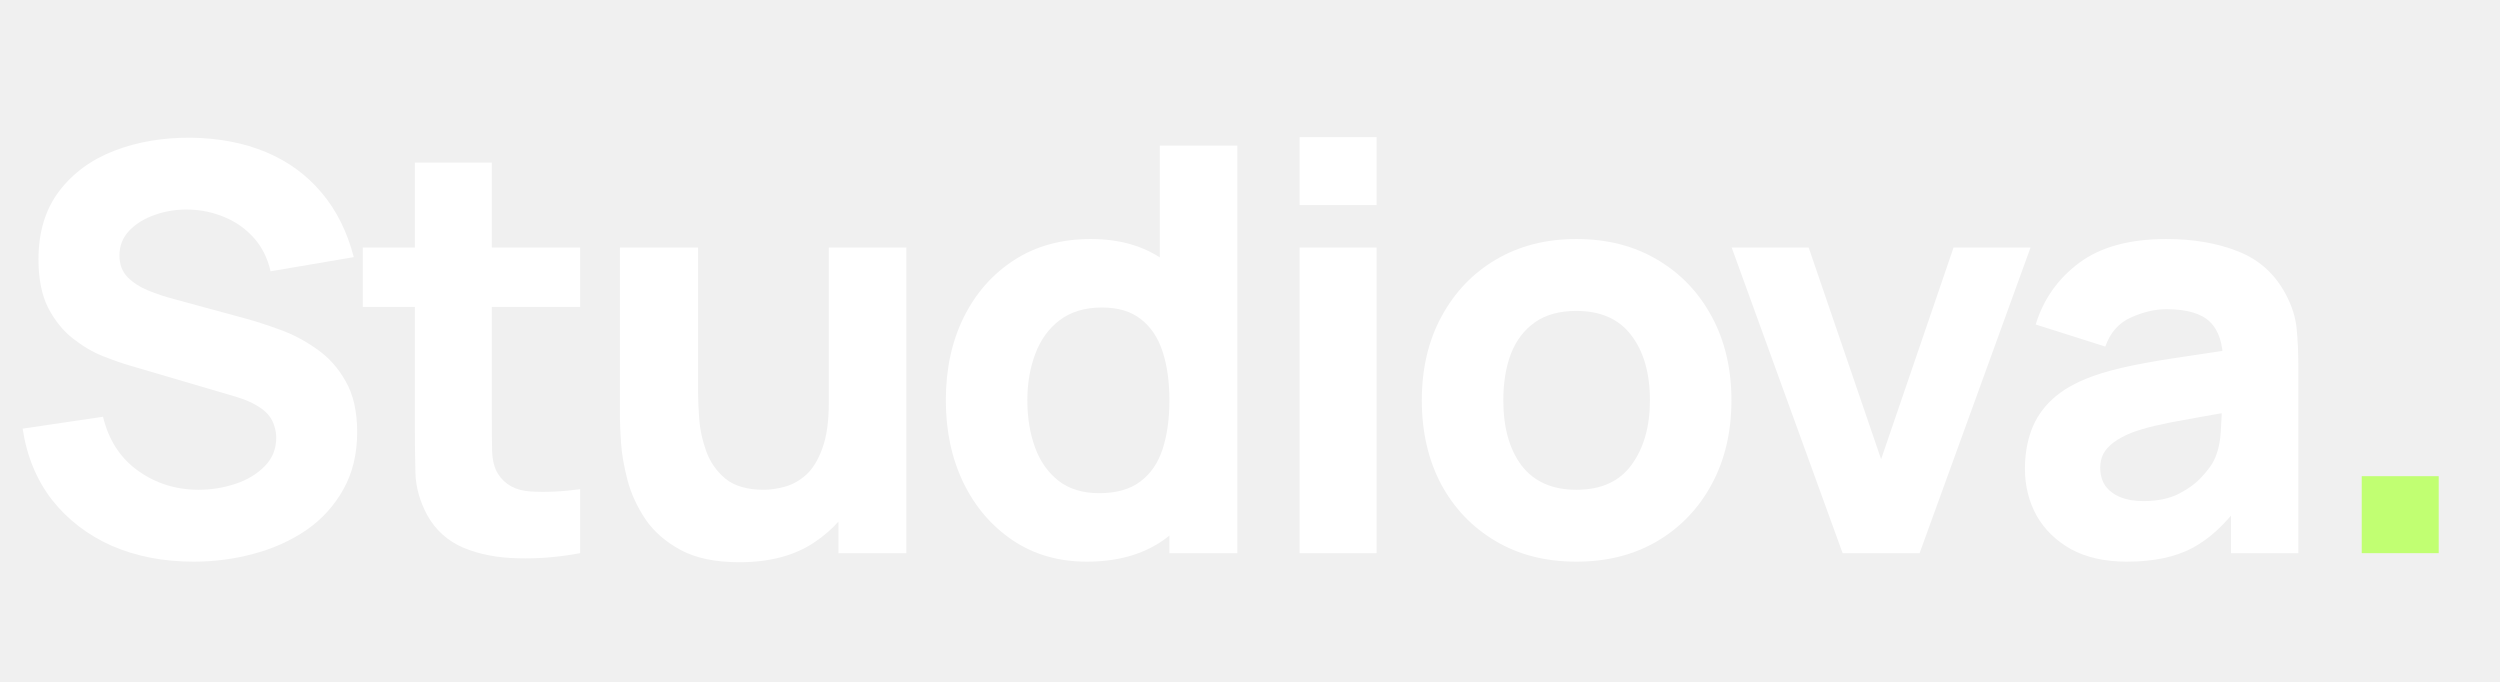
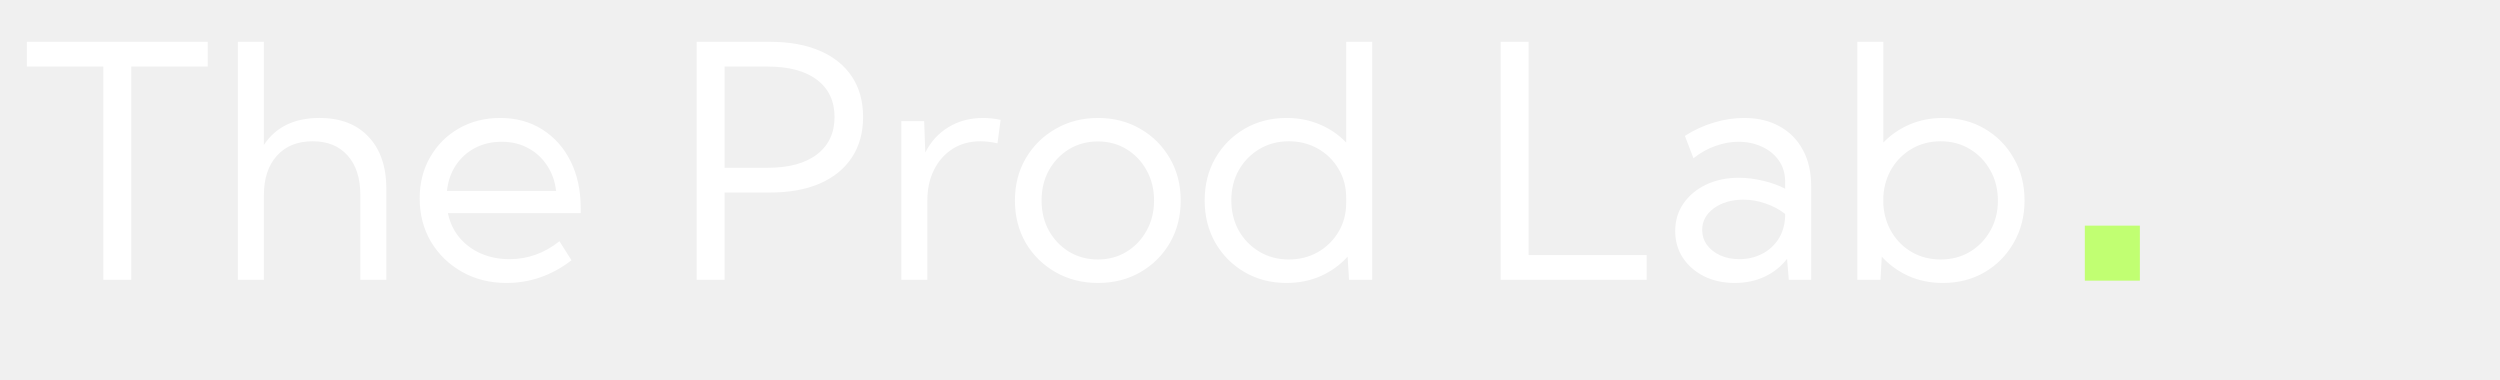
- <svg xmlns="http://www.w3.org/2000/svg" width="198" height="54" viewBox="0 0 198 54" fill="none">
-   <path d="M15.332 44.484C12.941 44.484 10.782 44.065 8.854 43.228C6.941 42.377 5.365 41.166 4.124 39.597C2.899 38.013 2.122 36.13 1.793 33.949L8.159 33.007C8.607 34.86 9.534 36.287 10.939 37.288C12.343 38.29 13.942 38.79 15.735 38.79C16.737 38.79 17.708 38.633 18.649 38.32C19.591 38.006 20.36 37.542 20.958 36.93C21.571 36.317 21.877 35.562 21.877 34.666C21.877 34.337 21.825 34.023 21.72 33.724C21.631 33.411 21.474 33.119 21.25 32.85C21.025 32.581 20.704 32.327 20.286 32.088C19.882 31.849 19.367 31.632 18.739 31.438L10.356 28.973C9.728 28.793 8.996 28.539 8.159 28.21C7.337 27.882 6.538 27.411 5.761 26.798C4.984 26.186 4.334 25.379 3.811 24.377C3.303 23.361 3.048 22.084 3.048 20.544C3.048 18.378 3.594 16.577 4.685 15.142C5.776 13.708 7.233 12.639 9.056 11.937C10.879 11.235 12.896 10.891 15.108 10.906C17.334 10.936 19.322 11.317 21.07 12.049C22.819 12.781 24.283 13.85 25.464 15.254C26.644 16.644 27.496 18.348 28.019 20.365L21.429 21.486C21.19 20.44 20.749 19.558 20.106 18.841C19.464 18.124 18.694 17.578 17.798 17.205C16.916 16.831 15.989 16.629 15.018 16.599C14.062 16.57 13.158 16.704 12.306 17.003C11.469 17.287 10.782 17.705 10.244 18.258C9.721 18.811 9.459 19.468 9.459 20.231C9.459 20.933 9.676 21.508 10.109 21.957C10.543 22.39 11.088 22.741 11.745 23.01C12.403 23.279 13.075 23.503 13.763 23.683L19.367 25.207C20.203 25.431 21.13 25.73 22.146 26.103C23.162 26.462 24.134 26.97 25.06 27.628C26.002 28.27 26.771 29.122 27.369 30.183C27.982 31.244 28.288 32.589 28.288 34.218C28.288 35.951 27.922 37.468 27.189 38.768C26.472 40.053 25.501 41.121 24.276 41.973C23.05 42.81 21.66 43.438 20.106 43.856C18.567 44.275 16.976 44.484 15.332 44.484Z" fill="white" />
-   <path d="M45.946 43.811C44.273 44.125 42.629 44.26 41.015 44.215C39.416 44.185 37.982 43.908 36.711 43.385C35.456 42.847 34.5 41.988 33.842 40.808C33.245 39.702 32.931 38.581 32.901 37.445C32.871 36.295 32.856 34.995 32.856 33.545V12.878H38.953V33.187C38.953 34.128 38.96 34.98 38.975 35.742C39.005 36.489 39.162 37.087 39.446 37.535C39.984 38.387 40.843 38.85 42.024 38.925C43.204 38.999 44.512 38.94 45.946 38.745V43.811ZM28.732 24.31V19.603H45.946V24.31H28.732Z" fill="white" />
-   <path d="M58.559 44.529C56.661 44.529 55.114 44.207 53.919 43.565C52.723 42.922 51.789 42.108 51.117 41.121C50.459 40.135 49.989 39.112 49.705 38.051C49.421 36.975 49.249 35.996 49.189 35.114C49.13 34.233 49.1 33.59 49.1 33.187V19.603H55.286V31.035C55.286 31.588 55.316 32.297 55.376 33.164C55.436 34.016 55.622 34.875 55.936 35.742C56.25 36.609 56.758 37.333 57.46 37.916C58.178 38.499 59.186 38.79 60.486 38.79C61.01 38.79 61.57 38.708 62.168 38.544C62.765 38.379 63.326 38.066 63.849 37.602C64.372 37.124 64.798 36.429 65.126 35.518C65.47 34.591 65.642 33.381 65.642 31.886L69.139 33.545C69.139 35.458 68.75 37.251 67.973 38.925C67.196 40.598 66.023 41.951 64.454 42.982C62.9 44.013 60.935 44.529 58.559 44.529ZM66.404 43.811V35.787H65.642V19.603H71.784V43.811H66.404Z" fill="white" />
-   <path d="M86.073 44.484C83.846 44.484 81.896 43.923 80.223 42.803C78.549 41.682 77.241 40.158 76.3 38.23C75.373 36.302 74.91 34.128 74.91 31.707C74.91 29.241 75.381 27.052 76.322 25.14C77.279 23.212 78.616 21.695 80.335 20.589C82.053 19.483 84.07 18.93 86.387 18.93C88.688 18.93 90.623 19.491 92.192 20.612C93.761 21.732 94.949 23.257 95.756 25.184C96.563 27.112 96.967 29.286 96.967 31.707C96.967 34.128 96.556 36.302 95.734 38.23C94.927 40.158 93.716 41.682 92.103 42.803C90.489 43.923 88.479 44.484 86.073 44.484ZM87.059 39.059C88.419 39.059 89.502 38.753 90.309 38.14C91.131 37.528 91.722 36.668 92.08 35.562C92.439 34.457 92.618 33.172 92.618 31.707C92.618 30.243 92.439 28.957 92.08 27.852C91.722 26.746 91.146 25.887 90.354 25.274C89.577 24.661 88.553 24.355 87.283 24.355C85.924 24.355 84.803 24.691 83.921 25.364C83.054 26.021 82.412 26.91 81.993 28.031C81.575 29.137 81.366 30.362 81.366 31.707C81.366 33.067 81.567 34.307 81.971 35.428C82.374 36.534 82.995 37.416 83.831 38.073C84.668 38.73 85.744 39.059 87.059 39.059ZM92.618 43.811V27.224H91.856V11.534H97.998V43.811H92.618Z" fill="white" />
-   <path d="M102.929 16.241V10.861H109.026V16.241H102.929ZM102.929 43.811V19.603H109.026V43.811H102.929Z" fill="white" />
-   <path d="M124.846 44.484C122.411 44.484 120.274 43.938 118.436 42.847C116.598 41.757 115.163 40.255 114.132 38.342C113.116 36.414 112.608 34.203 112.608 31.707C112.608 29.182 113.131 26.963 114.177 25.05C115.223 23.122 116.665 21.62 118.503 20.544C120.341 19.468 122.456 18.93 124.846 18.93C127.282 18.93 129.419 19.476 131.257 20.567C133.11 21.658 134.552 23.167 135.583 25.095C136.614 27.007 137.13 29.212 137.13 31.707C137.13 34.218 136.607 36.437 135.561 38.364C134.53 40.277 133.088 41.779 131.235 42.87C129.397 43.946 127.267 44.484 124.846 44.484ZM124.846 38.79C126.804 38.79 128.261 38.133 129.217 36.818C130.189 35.488 130.674 33.784 130.674 31.707C130.674 29.555 130.181 27.837 129.195 26.552C128.224 25.267 126.774 24.624 124.846 24.624C123.517 24.624 122.426 24.923 121.574 25.521C120.722 26.118 120.087 26.948 119.669 28.009C119.265 29.07 119.063 30.302 119.063 31.707C119.063 33.874 119.549 35.6 120.52 36.885C121.507 38.155 122.949 38.79 124.846 38.79Z" fill="white" />
-   <path d="M145.936 43.811L137.149 19.603H143.246L148.984 36.37L154.722 19.603H160.819L152.032 43.811H145.936Z" fill="white" />
-   <path d="M168.444 44.484C166.711 44.484 165.239 44.155 164.028 43.498C162.833 42.825 161.921 41.936 161.294 40.83C160.681 39.709 160.375 38.477 160.375 37.132C160.375 36.011 160.547 34.987 160.89 34.061C161.234 33.134 161.787 32.32 162.549 31.617C163.326 30.9 164.365 30.302 165.665 29.824C166.561 29.495 167.63 29.204 168.87 28.95C170.11 28.696 171.515 28.457 173.084 28.233C174.653 27.994 176.379 27.732 178.262 27.448L176.065 28.659C176.065 27.224 175.722 26.171 175.034 25.498C174.347 24.826 173.196 24.489 171.582 24.489C170.686 24.489 169.752 24.706 168.78 25.14C167.809 25.573 167.129 26.342 166.741 27.448L161.227 25.7C161.839 23.698 162.99 22.069 164.678 20.813C166.367 19.558 168.668 18.93 171.582 18.93C173.719 18.93 175.617 19.259 177.276 19.917C178.934 20.574 180.19 21.71 181.041 23.324C181.52 24.221 181.804 25.117 181.893 26.014C181.983 26.91 182.028 27.912 182.028 29.017V43.811H176.693V38.835L177.455 39.866C176.275 41.495 174.997 42.676 173.622 43.408C172.262 44.125 170.536 44.484 168.444 44.484ZM169.744 39.687C170.865 39.687 171.806 39.493 172.569 39.104C173.346 38.701 173.958 38.245 174.407 37.737C174.87 37.229 175.184 36.803 175.348 36.459C175.662 35.802 175.841 35.039 175.886 34.173C175.946 33.291 175.976 32.559 175.976 31.976L177.769 32.424C175.961 32.723 174.496 32.977 173.375 33.187C172.255 33.381 171.351 33.56 170.663 33.724C169.976 33.889 169.371 34.068 168.848 34.262C168.25 34.502 167.764 34.763 167.391 35.047C167.032 35.316 166.763 35.615 166.584 35.944C166.419 36.272 166.337 36.638 166.337 37.042C166.337 37.595 166.472 38.073 166.741 38.477C167.025 38.865 167.421 39.164 167.929 39.373C168.437 39.582 169.042 39.687 169.744 39.687Z" fill="white" />
-   <path d="M187.049 43.811V37.714H193.146V43.811H187.049Z" fill="#C1FF72" />
+ <svg xmlns="http://www.w3.org/2000/svg" width="277" height="42" viewBox="0 0 277 42" fill="none">
+   <g clip-path="url(#clip0_1_23)">
+     <path d="M14.543 31H11.449V7.375H2.977V4.633H23.016V7.375H14.543V31ZM26.355 31V4.633H29.238V16.059C30.562 14.066 32.613 13.07 35.391 13.07C37.723 13.07 39.539 13.768 40.84 15.162C42.152 16.545 42.809 18.479 42.809 20.963V31H39.926V21.631C39.926 19.744 39.457 18.279 38.52 17.236C37.594 16.182 36.299 15.654 34.635 15.654C32.959 15.654 31.641 16.188 30.68 17.254C29.719 18.32 29.238 19.779 29.238 21.631V31H26.355ZM63.322 28.838C61.143 30.514 58.74 31.352 56.115 31.352C54.287 31.352 52.647 30.941 51.193 30.121C49.74 29.301 48.592 28.188 47.748 26.781C46.916 25.363 46.5 23.764 46.5 21.982C46.5 20.271 46.887 18.748 47.66 17.412C48.434 16.064 49.494 15.004 50.842 14.23C52.19 13.457 53.719 13.07 55.43 13.07C57.188 13.07 58.734 13.492 60.07 14.336C61.418 15.18 62.467 16.352 63.217 17.852C63.967 19.352 64.342 21.086 64.342 23.055V23.617H49.629C49.84 24.648 50.262 25.545 50.895 26.307C51.527 27.068 52.318 27.66 53.268 28.082C54.228 28.504 55.295 28.715 56.467 28.715C58.482 28.715 60.322 28.053 61.986 26.729L63.322 28.838ZM49.523 21.156H61.617C61.488 20.066 61.148 19.117 60.598 18.309C60.059 17.488 59.355 16.85 58.488 16.393C57.633 15.935 56.666 15.707 55.588 15.707C54.498 15.707 53.514 15.935 52.635 16.393C51.768 16.85 51.059 17.488 50.508 18.309C49.969 19.117 49.641 20.066 49.523 21.156ZM77.191 31V4.633H85.312C87.469 4.633 89.314 4.967 90.85 5.635C92.397 6.303 93.58 7.258 94.4 8.5C95.221 9.742 95.631 11.23 95.631 12.965C95.631 14.688 95.221 16.176 94.4 17.43C93.58 18.684 92.397 19.65 90.85 20.33C89.314 20.998 87.469 21.332 85.312 21.332H80.285V31H77.191ZM80.285 18.59H85.049C87.416 18.59 89.244 18.092 90.533 17.096C91.822 16.1 92.467 14.723 92.467 12.965C92.467 11.207 91.822 9.836 90.533 8.852C89.244 7.867 87.416 7.375 85.049 7.375H80.285V18.59ZM102.75 31H99.867V13.422H102.398L102.521 16.902C103.131 15.695 103.986 14.758 105.088 14.09C106.201 13.41 107.479 13.07 108.92 13.07C109.236 13.07 109.559 13.088 109.887 13.123C110.215 13.158 110.543 13.211 110.871 13.281L110.52 15.883C109.875 15.73 109.236 15.654 108.604 15.654C107.455 15.654 106.436 15.935 105.545 16.498C104.666 17.061 103.98 17.834 103.488 18.818C102.996 19.803 102.75 20.934 102.75 22.211V31ZM121.664 31.352C119.918 31.352 118.348 30.953 116.953 30.156C115.559 29.359 114.457 28.275 113.648 26.904C112.852 25.521 112.453 23.957 112.453 22.211C112.453 20.477 112.852 18.924 113.648 17.553C114.457 16.17 115.559 15.08 116.953 14.283C118.348 13.475 119.918 13.07 121.664 13.07C123.41 13.07 124.975 13.475 126.357 14.283C127.74 15.08 128.83 16.17 129.627 17.553C130.424 18.924 130.822 20.477 130.822 22.211C130.822 23.957 130.424 25.521 129.627 26.904C128.83 28.275 127.74 29.359 126.357 30.156C124.975 30.953 123.41 31.352 121.664 31.352ZM121.646 28.75C122.83 28.75 123.891 28.463 124.828 27.889C125.766 27.314 126.504 26.535 127.043 25.551C127.594 24.566 127.869 23.453 127.869 22.211C127.869 20.969 127.594 19.855 127.043 18.871C126.504 17.887 125.766 17.107 124.828 16.533C123.891 15.959 122.83 15.672 121.646 15.672C120.463 15.672 119.396 15.959 118.447 16.533C117.51 17.107 116.766 17.887 116.215 18.871C115.676 19.855 115.406 20.969 115.406 22.211C115.406 23.453 115.676 24.566 116.215 25.551C116.766 26.535 117.51 27.314 118.447 27.889C119.396 28.463 120.463 28.75 121.646 28.75ZM152.039 31H149.473L149.314 28.434C148.506 29.336 147.521 30.051 146.361 30.578C145.201 31.094 143.93 31.352 142.547 31.352C140.824 31.352 139.277 30.953 137.906 30.156C136.535 29.359 135.451 28.27 134.654 26.887C133.869 25.504 133.477 23.945 133.477 22.211C133.477 20.465 133.869 18.906 134.654 17.535C135.451 16.152 136.535 15.062 137.906 14.266C139.277 13.469 140.824 13.07 142.547 13.07C143.883 13.07 145.113 13.31 146.238 13.791C147.375 14.271 148.348 14.94 149.156 15.795V4.633H152.039V31ZM142.811 28.75C143.982 28.75 145.049 28.48 146.01 27.941C146.971 27.391 147.732 26.646 148.295 25.709C148.869 24.76 149.156 23.688 149.156 22.492V21.895C149.156 20.699 148.869 19.633 148.295 18.695C147.732 17.746 146.971 17.002 146.01 16.463C145.049 15.924 143.982 15.654 142.811 15.654C141.592 15.654 140.502 15.941 139.541 16.516C138.58 17.09 137.818 17.869 137.256 18.854C136.705 19.838 136.43 20.951 136.43 22.193C136.43 23.436 136.705 24.555 137.256 25.551C137.818 26.535 138.58 27.314 139.541 27.889C140.502 28.463 141.592 28.75 142.811 28.75ZM182.449 31H166.277V4.633H169.371V28.258H182.449V31ZM200.678 31H198.199L198.006 28.68C197.361 29.512 196.541 30.168 195.545 30.648C194.549 31.117 193.436 31.352 192.205 31.352C190.939 31.352 189.809 31.105 188.812 30.613C187.816 30.109 187.031 29.424 186.457 28.557C185.895 27.689 185.613 26.705 185.613 25.604C185.613 24.443 185.918 23.424 186.527 22.545C187.148 21.654 187.986 20.957 189.041 20.453C190.107 19.949 191.314 19.697 192.662 19.697C193.541 19.697 194.438 19.809 195.352 20.031C196.266 20.242 197.08 20.535 197.795 20.91V20.172C197.795 19.234 197.561 18.438 197.092 17.781C196.623 17.113 195.996 16.604 195.211 16.252C194.426 15.889 193.559 15.707 192.609 15.707C191.789 15.707 190.951 15.859 190.096 16.164C189.24 16.457 188.42 16.914 187.635 17.535L186.686 15.057C187.705 14.4 188.777 13.908 189.902 13.58C191.027 13.24 192.141 13.07 193.242 13.07C194.766 13.07 196.078 13.381 197.18 14.002C198.293 14.611 199.154 15.484 199.764 16.621C200.373 17.746 200.678 19.082 200.678 20.629V31ZM192.715 28.715C193.617 28.715 194.443 28.527 195.193 28.152C195.943 27.777 196.553 27.238 197.021 26.535C197.49 25.82 197.748 24.977 197.795 24.004V23.705C197.15 23.201 196.424 22.814 195.615 22.545C194.818 22.264 194.004 22.123 193.172 22.123C191.871 22.123 190.781 22.439 189.902 23.072C189.035 23.705 188.602 24.508 188.602 25.48C188.602 26.09 188.777 26.641 189.129 27.133C189.492 27.625 189.984 28.012 190.605 28.293C191.227 28.574 191.93 28.715 192.715 28.715ZM208.359 31H205.793V4.633H208.676V15.795C209.496 14.94 210.469 14.271 211.594 13.791C212.719 13.31 213.943 13.07 215.268 13.07C217.002 13.07 218.549 13.469 219.908 14.266C221.268 15.062 222.34 16.152 223.125 17.535C223.922 18.906 224.32 20.465 224.32 22.211C224.32 23.945 223.922 25.504 223.125 26.887C222.34 28.27 221.268 29.359 219.908 30.156C218.549 30.953 217.002 31.352 215.268 31.352C213.885 31.352 212.613 31.094 211.453 30.578C210.305 30.051 209.32 29.336 208.5 28.434L208.359 31ZM215.021 28.75C216.229 28.75 217.307 28.469 218.256 27.906C219.217 27.332 219.973 26.553 220.523 25.568C221.086 24.584 221.367 23.471 221.367 22.229C221.367 20.975 221.086 19.855 220.523 18.871C219.973 17.875 219.217 17.09 218.256 16.516C217.307 15.941 216.229 15.654 215.021 15.654C213.873 15.654 212.83 15.918 211.893 16.445C210.967 16.973 210.217 17.693 209.643 18.607C209.08 19.521 208.758 20.559 208.676 21.719V22.686C208.758 23.846 209.08 24.883 209.643 25.797C210.205 26.711 210.949 27.432 211.875 27.959C212.812 28.486 213.861 28.75 215.021 28.75Z" fill="white" />
+     <path d="M231 31.097V25H237.097V31.097H231Z" fill="#C1FF72" />
+   </g>
+   <defs>
+     <clipPath id="clip0_1_23">
+       <rect width="277" height="42" fill="white" />
+     </clipPath>
+   </defs>
</svg>
